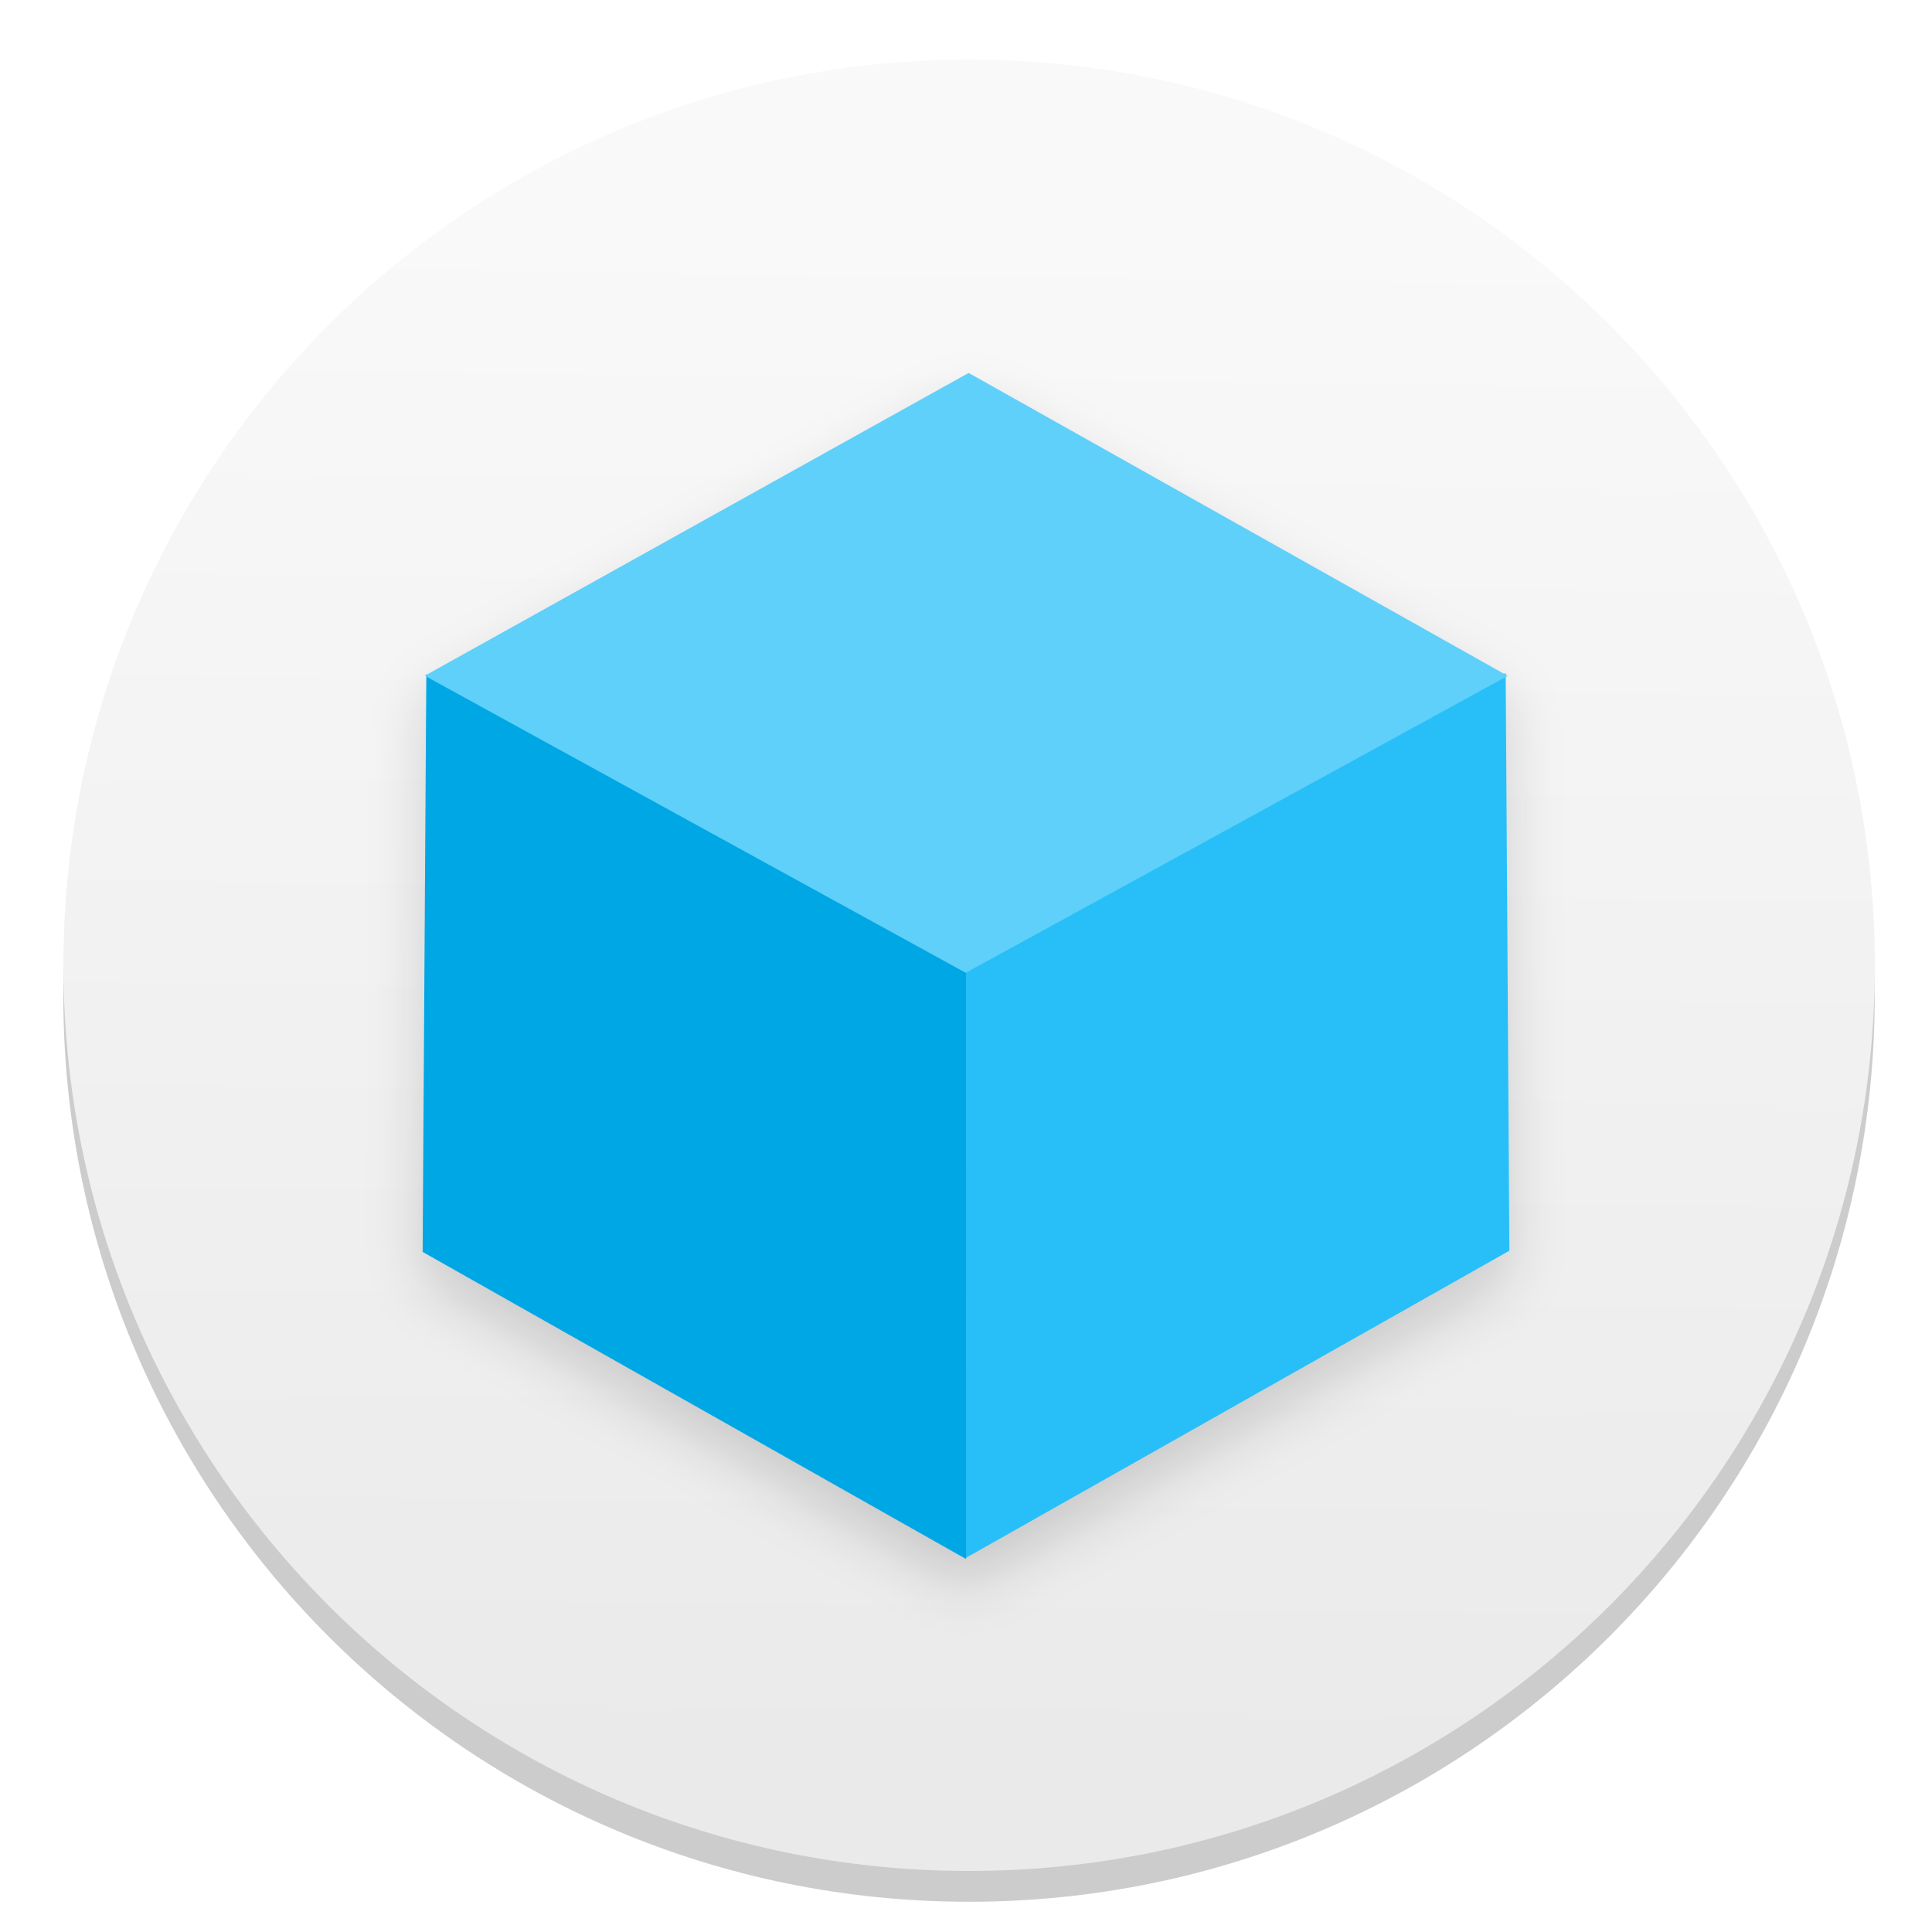
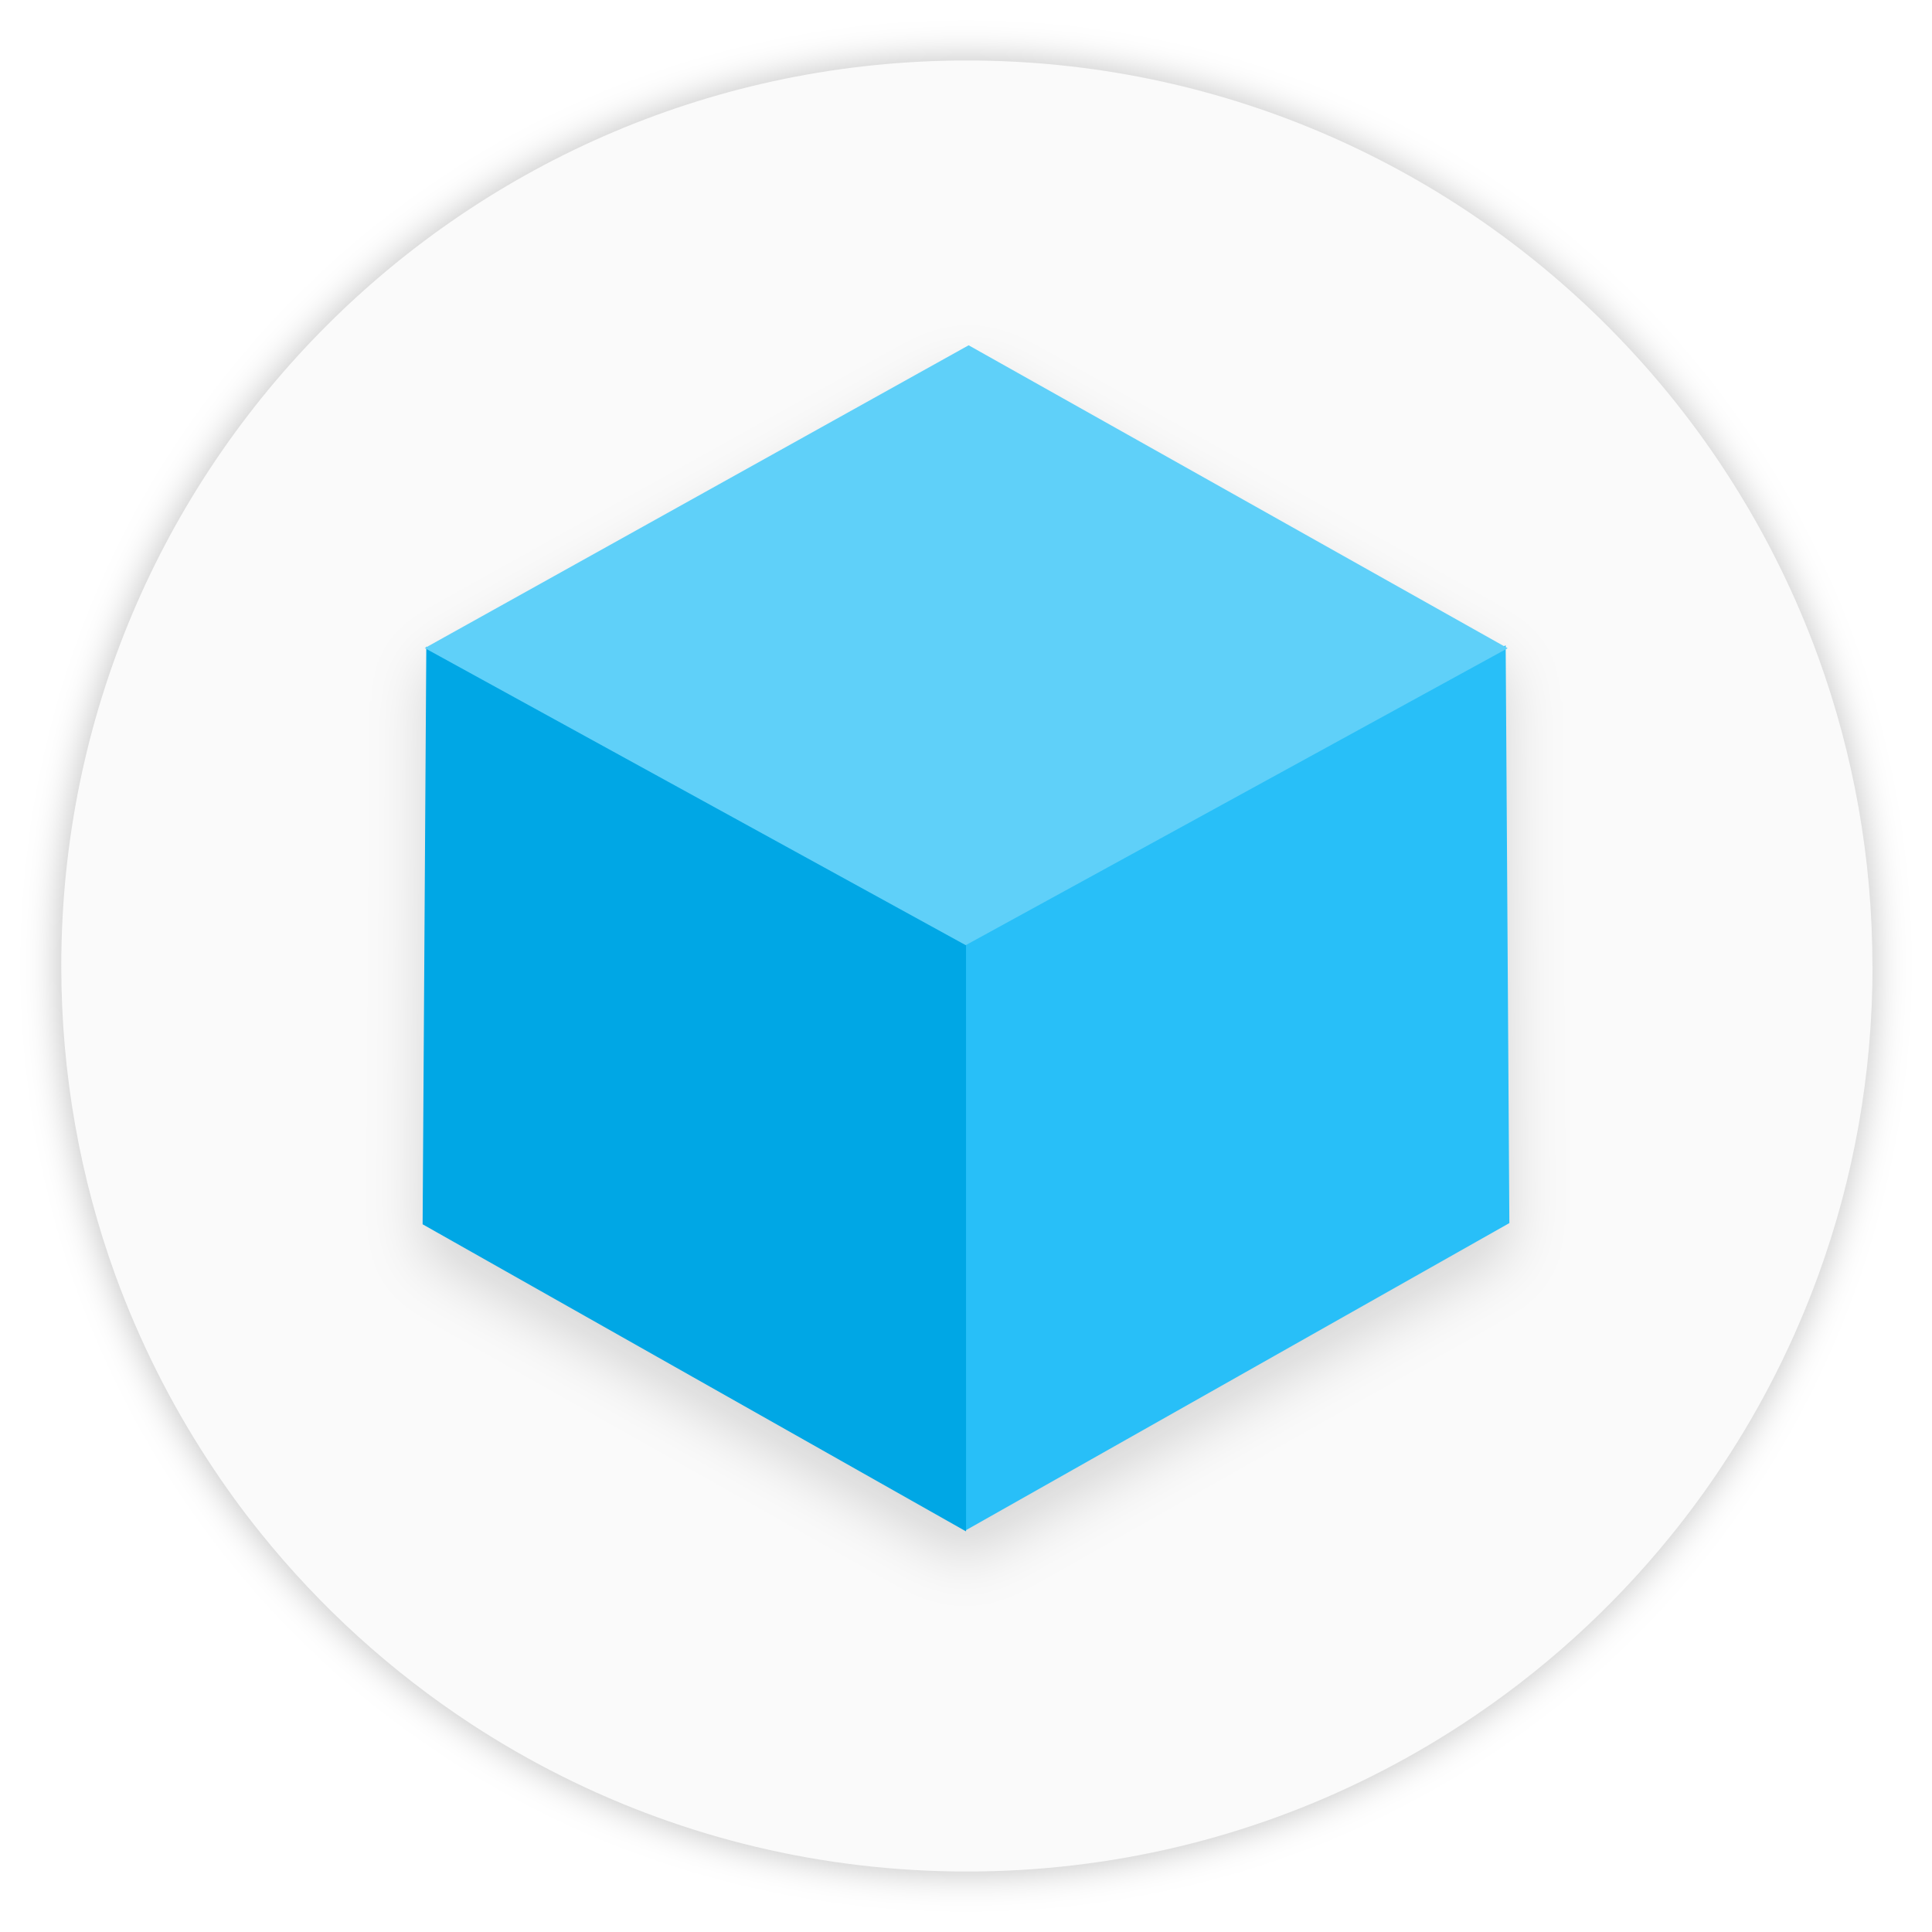
- <svg xmlns="http://www.w3.org/2000/svg" width="64" height="64" version="1.1" viewBox="0 0 16.933 16.933">
-   <defs>
+ <svg xmlns="http://www.w3.org/2000/svg" width="64" height="64" version="1.1" viewBox="0 0 16.933 16.933" id="svg32">
+   <defs id="defs10">
    <linearGradient id="a" x1="8.054" x2="7.893" y1="282.04" y2="295.49" gradientUnits="userSpaceOnUse">
-       <stop stop-color="#f9f9f9" offset="0" />
-       <stop stop-color="#eaeaea" offset="1" />
+       <stop stop-color="#f9f9f9" offset="0" id="stop2" />
+       <stop stop-color="#eaeaea" offset="1" id="stop4" />
    </linearGradient>
    <filter id="b" x="-.063" y="-.057" width="1.125" height="1.115" color-interpolation-filters="sRGB">
-       <feGaussianBlur stdDeviation="1.102" />
+       <feGaussianBlur stdDeviation="1.102" id="feGaussianBlur7" />
    </filter>
+     <linearGradient gradientUnits="userSpaceOnUse" y2="2.826" y1="38.623" x2="25.034" x1="25.034" id="linearGradient905">
+       <stop id="stop845" offset="0" stop-color="#ff7832" />
+       <stop id="stop847" offset="1" stop-color="#ffdc32" />
+     </linearGradient>
+     <linearGradient gradientUnits="userSpaceOnUse" y2="18.949" y1="59.602" x2="26.59" x1="26.502" id="linearGradient913">
+       <stop id="stop850" offset="0" stop-color="#14a03c" />
+       <stop id="stop852" offset="1" stop-color="#14dc78" />
+     </linearGradient>
+     <linearGradient gradientUnits="userSpaceOnUse" y2="28.346" y1="59.41" x2="42.579" x1="43.067" id="linearGradient921">
+       <stop id="stop855" offset="0" stop-color="#3250e6" />
+       <stop id="stop857" offset="1" stop-color="#0a82f0" />
+     </linearGradient>
+     <filter color-interpolation-filters="sRGB" height="1.249" width="1.249" y="-.125" x="-.125" id="filter1025">
+       <feGaussianBlur id="feGaussianBlur860" stdDeviation="1.349" />
+     </filter>
+     <filter color-interpolation-filters="sRGB" height="1.249" width="1.249" y="-.125" x="-.125" id="filter1029">
+       <feGaussianBlur id="feGaussianBlur863" stdDeviation="1.349" />
+     </filter>
+     <filter color-interpolation-filters="sRGB" height="1.249" width="1.249" y="-.125" x="-.125" id="filter1033">
+       <feGaussianBlur id="feGaussianBlur866" stdDeviation="1.349" />
+     </filter>
+     <filter color-interpolation-filters="sRGB" height="1.373" width="1.499" y="-.186" x="-.249" id="filter1139">
+       <feGaussianBlur id="feGaussianBlur869" stdDeviation="0.776" />
+     </filter>
+     <filter color-interpolation-filters="sRGB" height="1.373" width="1.479" y="-.186" x="-.24" id="filter1143">
+       <feGaussianBlur id="feGaussianBlur872" stdDeviation="0.776" />
+     </filter>
+     <filter color-interpolation-filters="sRGB" height="1.373" width="1.447" y="-.186" x="-.223" id="filter1147">
+       <feGaussianBlur id="feGaussianBlur875" stdDeviation="0.776" />
+     </filter>
+     <filter color-interpolation-filters="sRGB" height="1.048" width="1.048" y="-.024" x="-.024" id="filter11290">
+       <feGaussianBlur id="feGaussianBlur878" stdDeviation="0.159" />
+     </filter>
+     <filter color-interpolation-filters="sRGB" height="1.048" width="1.048" y="-.024" x="-.024" id="filter11290-3">
+       <feGaussianBlur id="feGaussianBlur963" stdDeviation="0.159" />
+     </filter>
+     <linearGradient gradientUnits="userSpaceOnUse" gradientTransform="translate(1.8475,-2.1749)" y2="32.176" y1="32.176" x2="-.932" x1="-9.3" id="linearGradient1195">
+       <stop id="stop966" offset="0" stop-color="#1478e6" />
+       <stop id="stop968" offset="1" stop-color="#3c50e6" />
+     </linearGradient>
  </defs>
-   <g transform="translate(0,-280.07)">
-     <circle cx="-330.35" cy="-48.312" r="0" fill="#5e4aa6" stroke-width=".265" />
-     <circle cx="-39.434" cy="286.51" r="0" fill="#5e4aa6" fill-rule="evenodd" stroke-width=".265" />
-     <circle cx="8.493" cy="288.8" r="7.938" opacity=".2" stroke-width=".14" />
-     <circle cx="8.494" cy="288.53" r="7.938" fill="url(#a)" style="paint-order:normal" />
-   </g>
-   <g transform="matrix(.22601 0 0 .22601 1.2343 1.2344)" fill-rule="evenodd" stroke-width=".057">
-     <path d="m32.102 10.071-21.007 11.695-0.023-0.011v0.025l-0.062 0.034 0.062 0.034-0.144 22.311 21.074 11.91v-0.05l21.069-11.908-0.142-22.251 0.078-0.041-0.078-0.043v-0.069l-0.062 0.034z" filter="url(#b)" opacity=".15" stroke-width=".057" />
-     <path d="m31.997 54.95 21.074-11.91-0.143-22.405-20.93 11.469z" fill="#28bff8" />
-     <path d="m32.002 54.997-21.074-11.91 0.143-22.405 20.93 11.469z" fill="#00a7e5" />
-     <path d="M 11.011,20.743 32.102,9 53.006,20.748 31.989,32.263 Z" fill="#5fd0f9" />
+   <circle cx="8.467" cy="8.467" r="7.938" id="circle975" style="opacity:0.25;stroke-width:0.14;filter:url(#filter11290-3)" />
+   <path style="fill:#fafafa;stroke-width:0.031" d="m 16.412,8.467 c 0,0.952 -0.167,1.864 -0.475,2.709 -0.214,0.588 -0.494,1.143 -0.834,1.657 -0.142,0.216 -0.295,0.425 -0.457,0.625 -0.52,0.642 -1.137,1.201 -1.831,1.654 -0.255,0.167 -0.521,0.32 -0.795,0.457 -1.067,0.534 -2.271,0.834 -3.546,0.834 -1.274,0 -2.479,-0.3 -3.546,-0.834 -0.275,-0.137 -0.54,-0.29 -0.796,-0.457 -0.702,-0.46 -1.327,-1.027 -1.851,-1.68 -0.163,-0.202 -0.315,-0.413 -0.457,-0.631 -0.33,-0.505 -0.604,-1.051 -0.814,-1.627 C 0.704,10.33 0.537,9.418 0.537,8.467 c 0,-4.384 3.554,-7.937 7.937,-7.937 2.2,0 4.192,0.895 5.629,2.342 0.414,0.417 0.783,0.879 1.096,1.379 0.296,0.471 0.544,0.976 0.737,1.507 0.307,0.846 0.475,1.758 0.475,2.709 z" id="path977" />
+   <circle style="fill:#5e4aa6;stroke-width:0.265" cx="-330.377" cy="-328.373" r="0" id="circle979" />
+   <g transform="matrix(0.22601,0,0,0.22601,1.234213,0.9921687)" id="g30" style="fill-rule:evenodd;stroke-width:0.057">
+     <path d="M 32.102,10.071 11.095,21.766 11.072,21.755 v 0.025 l -0.062,0.034 0.062,0.034 -0.144,22.311 21.074,11.91 v -0.05 l 21.069,-11.908 -0.142,-22.251 0.078,-0.041 -0.078,-0.043 v -0.069 l -0.062,0.034 z" id="path22" style="opacity:0.15;stroke-width:0.057;filter:url(#b)" />
+     <path d="M 31.997,54.95 53.071,43.04 52.928,20.635 31.998,32.104 Z" id="path24" style="fill:#28bff8" />
+     <path d="m 32.002,54.997 -21.074,-11.91 0.143,-22.405 20.93,11.469 z" id="path26" style="fill:#00a7e5" />
+     <path d="M 11.011,20.743 32.102,9 53.006,20.748 31.989,32.263 Z" id="path28" style="fill:#5fd0f9" />
  </g>
</svg>
